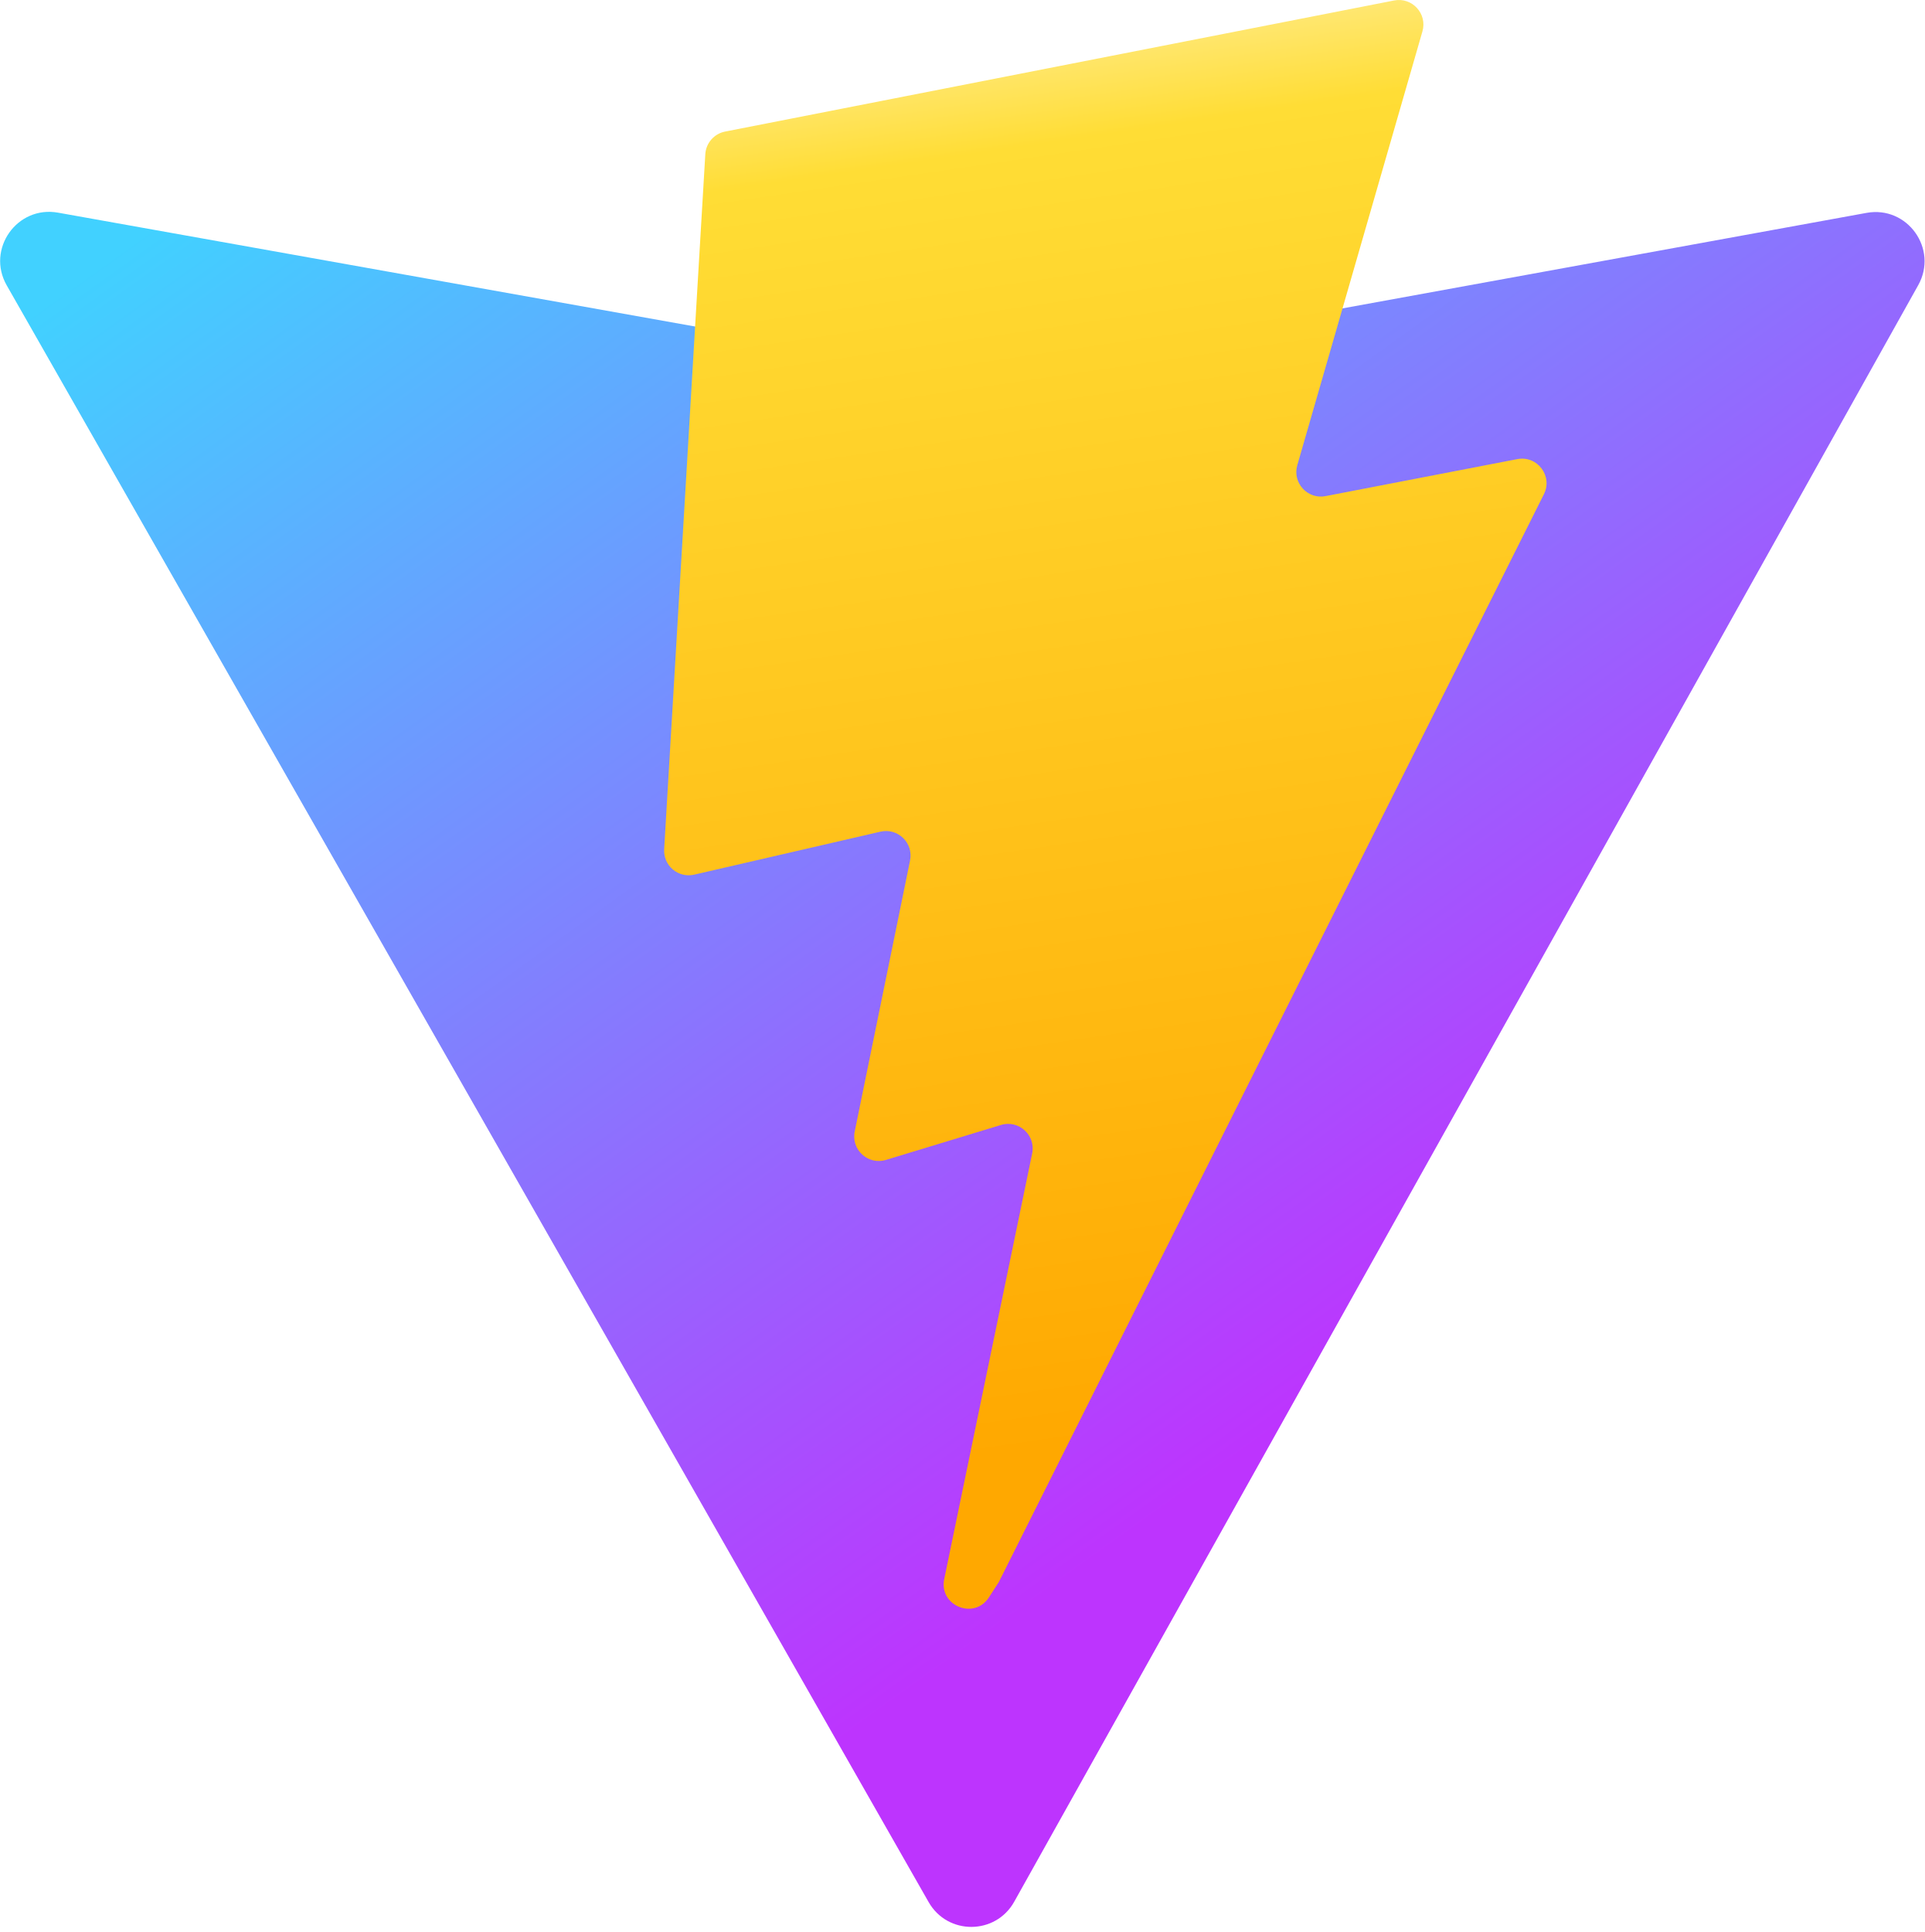
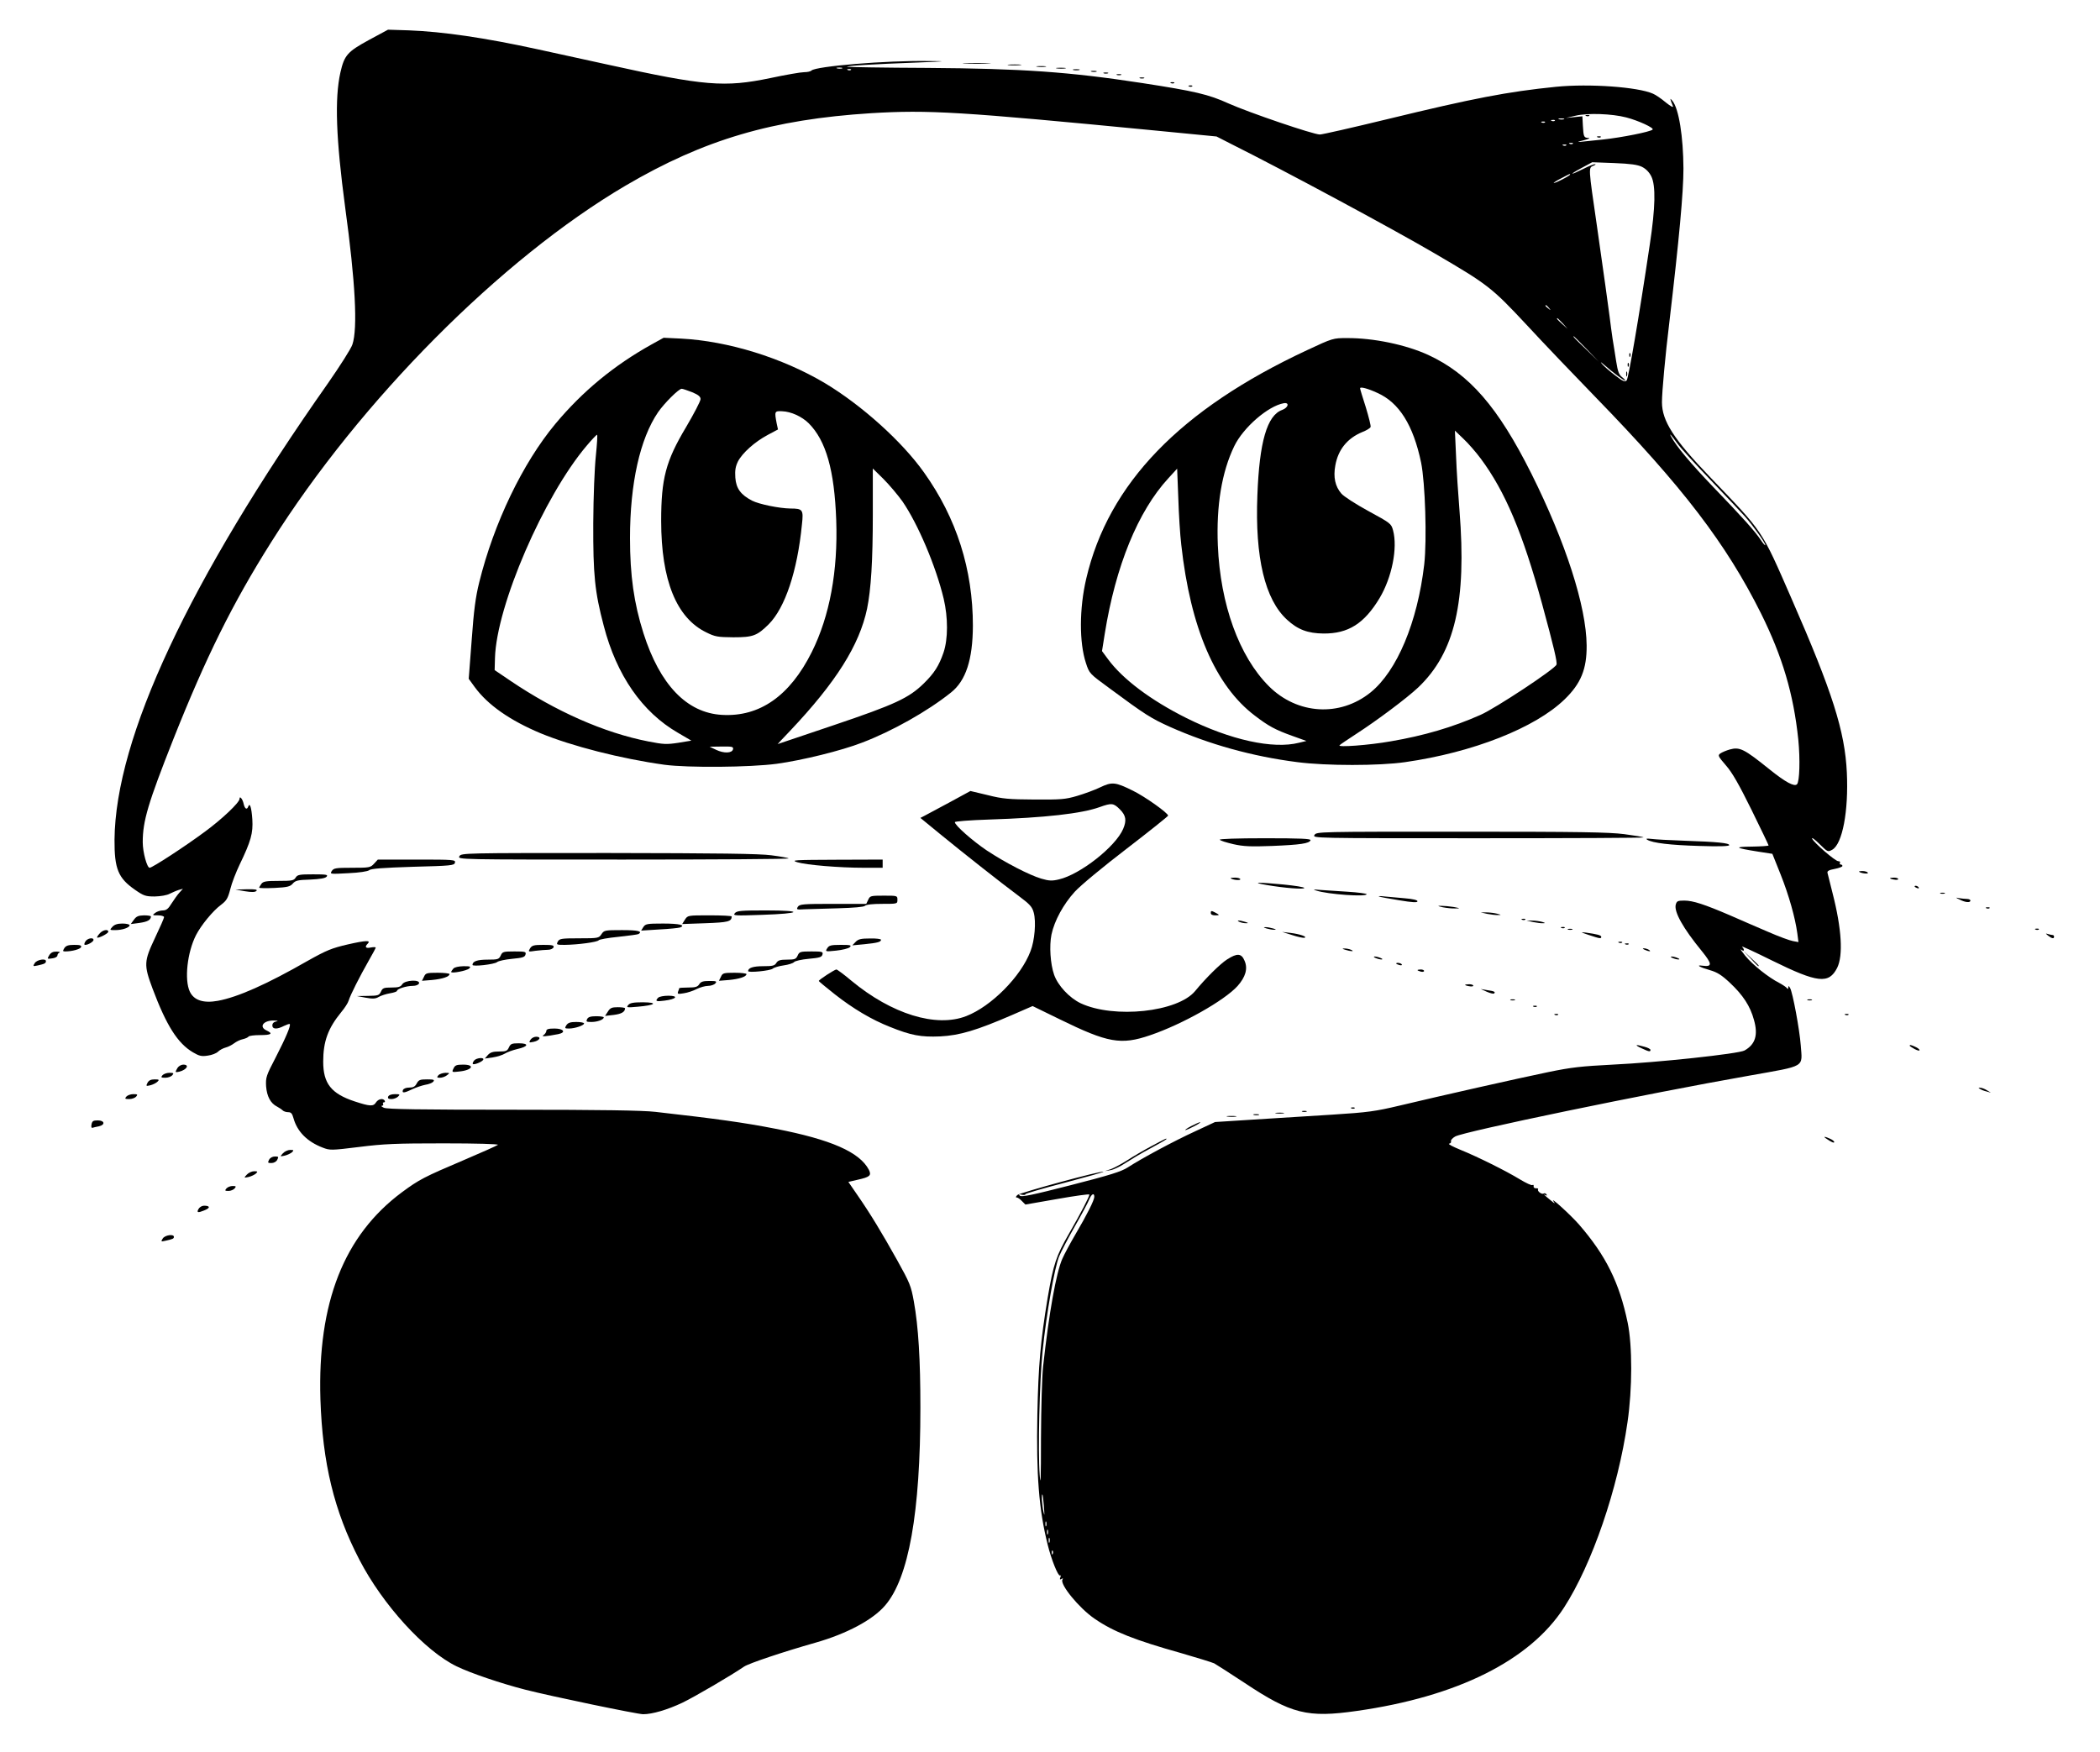
- <svg xmlns="http://www.w3.org/2000/svg" aria-hidden="true" role="img" class="iconify iconify--logos" width="31.88" height="32" preserveAspectRatio="xMidYMid meet" viewBox="0 0 256 257">
-   <defs>
-     <linearGradient id="IconifyId1813088fe1fbc01fb466" x1="-.828%" x2="57.636%" y1="7.652%" y2="78.411%">
-       <stop offset="0%" stop-color="#41D1FF" />
-       <stop offset="100%" stop-color="#BD34FE" />
-     </linearGradient>
-     <linearGradient id="IconifyId1813088fe1fbc01fb467" x1="43.376%" x2="50.316%" y1="2.242%" y2="89.03%">
-       <stop offset="0%" stop-color="#FFEA83" />
-       <stop offset="8.333%" stop-color="#FFDD35" />
-       <stop offset="100%" stop-color="#FFA800" />
-     </linearGradient>
-   </defs>
-   <path fill="url(#IconifyId1813088fe1fbc01fb466)" d="M255.153 37.938L134.897 252.976c-2.483 4.44-8.862 4.466-11.382.048L.875 37.958c-2.746-4.814 1.371-10.646 6.827-9.67l120.385 21.517a6.537 6.537 0 0 0 2.322-.004l117.867-21.483c5.438-.991 9.574 4.796 6.877 9.62Z" />
-   <path fill="url(#IconifyId1813088fe1fbc01fb467)" d="M185.432.063L96.44 17.501a3.268 3.268 0 0 0-2.634 3.014l-5.474 92.456a3.268 3.268 0 0 0 3.997 3.378l24.777-5.718c2.318-.535 4.413 1.507 3.936 3.838l-7.361 36.047c-.495 2.426 1.782 4.5 4.151 3.78l15.304-4.649c2.372-.72 4.652 1.36 4.15 3.788l-11.698 56.621c-.732 3.542 3.979 5.473 5.943 2.437l1.313-2.028l72.516-144.72c1.215-2.423-.88-5.186-3.54-4.672l-25.505 4.922c-2.396.462-4.435-1.77-3.759-4.114l16.646-57.705c.677-2.35-1.37-4.583-3.769-4.113Z" />
+ <svg xmlns="http://www.w3.org/2000/svg" version="1.0" width="1280pt" height="1068pt" viewBox="0 0 1280 1068" preserveAspectRatio="xMidYMid meet">
+   <g transform="translate(0,1068) scale(0.1,-0.1)" fill="#000000" stroke="none">
+     <path d="M2250 10437 c-132 -72 -151 -93 -175 -198 -36 -160 -27 -405 29 -824 62 -453 77 -737 44 -835 -8 -25 -75 -130 -148 -235 -850 -1208 -1296 -2163 -1302 -2783 -1 -179 22 -235 126 -307 52 -36 64 -40 119 -40 36 1 74 7 92 17 17 8 41 19 55 23 l25 7 -21 -23 c-12 -13 -33 -43 -48 -66 -20 -33 -32 -43 -54 -43 -15 0 -36 -7 -46 -15 -19 -14 -18 -15 17 -15 20 0 37 -5 37 -11 0 -6 -25 -63 -55 -126 -68 -144 -69 -165 -15 -310 85 -226 153 -333 246 -388 39 -23 53 -26 91 -20 24 3 52 14 62 24 10 10 31 21 46 25 16 4 39 16 52 26 13 10 37 22 53 25 17 4 32 11 35 16 4 5 35 9 71 9 68 0 80 9 39 28 -50 23 -18 63 47 61 23 -1 26 -3 11 -6 -15 -3 -23 -12 -23 -24 0 -24 29 -25 71 -3 17 8 33 14 35 11 8 -8 -24 -83 -85 -202 -59 -113 -62 -123 -59 -178 5 -61 27 -103 67 -123 13 -7 28 -17 34 -23 6 -6 21 -11 34 -11 17 0 24 -8 32 -37 23 -82 84 -143 178 -179 44 -17 52 -17 222 4 151 19 224 22 516 22 200 0 335 -4 330 -9 -6 -5 -102 -48 -215 -96 -233 -99 -266 -116 -370 -193 -354 -263 -515 -673 -497 -1262 13 -389 83 -681 238 -979 142 -274 398 -555 592 -649 86 -42 273 -105 417 -142 160 -41 685 -150 720 -150 56 0 148 27 239 70 75 36 297 166 376 220 29 20 238 90 435 146 190 54 350 139 425 227 144 167 215 566 215 1206 0 293 -12 493 -40 648 -17 95 -25 113 -101 250 -95 170 -164 284 -243 398 l-55 80 56 13 c76 17 86 26 69 61 -57 108 -230 184 -569 250 -194 38 -361 61 -732 103 -78 9 -331 13 -870 13 -565 0 -766 3 -785 12 -14 6 -19 12 -12 12 7 1 10 6 7 11 -3 6 -1 10 5 10 6 0 8 5 5 10 -10 17 -39 11 -53 -10 -16 -26 -37 -25 -131 6 -142 47 -191 109 -191 242 0 123 29 203 110 302 21 25 41 56 45 70 10 34 68 148 121 241 24 42 44 79 44 82 0 4 -13 4 -30 1 -31 -7 -39 3 -19 23 22 22 -10 21 -120 -4 -99 -23 -129 -35 -245 -100 -251 -144 -428 -222 -548 -244 -88 -16 -146 3 -171 56 -34 72 -16 239 38 345 31 60 102 147 152 184 34 26 42 39 57 97 9 37 35 103 56 147 70 145 83 193 78 277 -5 72 -15 105 -25 78 -8 -22 -21 -14 -28 17 -6 29 -25 52 -25 30 0 -22 -106 -123 -211 -200 -124 -92 -321 -220 -337 -220 -16 0 -42 95 -42 156 0 129 32 237 187 629 198 498 360 826 596 1200 544 864 1402 1728 2161 2174 477 280 894 403 1496 441 351 21 538 10 1735 -106 l370 -36 90 -46 c324 -162 984 -517 1240 -667 323 -189 346 -206 558 -433 105 -114 295 -312 421 -442 532 -547 798 -895 1010 -1320 130 -262 198 -490 227 -768 12 -122 8 -257 -8 -273 -16 -16 -69 12 -165 89 -158 127 -183 140 -245 123 -21 -6 -47 -17 -57 -24 -17 -12 -14 -17 34 -73 38 -43 79 -115 156 -271 57 -116 104 -214 104 -217 0 -3 -46 -6 -102 -7 -114 -1 -104 -8 41 -31 l84 -13 50 -125 c51 -128 89 -264 102 -359 l7 -54 -33 6 c-19 3 -87 28 -151 56 -65 28 -170 73 -233 101 -156 67 -226 90 -279 90 -40 0 -46 -3 -52 -25 -11 -44 45 -144 159 -283 64 -79 65 -97 4 -89 -43 6 -18 -9 45 -27 45 -13 72 -30 122 -77 80 -75 124 -142 147 -227 26 -92 8 -149 -58 -186 -37 -20 -526 -73 -803 -86 -192 -10 -250 -16 -395 -46 -188 -39 -650 -143 -905 -204 -148 -35 -191 -41 -410 -55 -135 -8 -350 -22 -479 -30 l-235 -15 -120 -56 c-129 -59 -328 -166 -411 -220 -40 -26 -107 -47 -349 -109 -230 -59 -301 -74 -310 -64 -8 9 -6 10 12 6 12 -3 22 -2 22 3 0 4 108 36 240 70 132 35 238 65 236 67 -8 9 -511 -128 -525 -142 -10 -10 -11 -15 -4 -15 7 0 21 -10 32 -22 l21 -21 195 34 c107 19 195 31 195 27 0 -13 -51 -111 -124 -238 -79 -137 -95 -186 -130 -390 -44 -266 -57 -414 -63 -712 -7 -369 9 -580 63 -795 22 -90 64 -194 75 -187 5 3 6 -3 2 -12 -5 -13 -3 -15 7 -9 9 5 11 4 6 -4 -18 -28 101 -174 196 -239 115 -79 244 -130 529 -210 97 -28 187 -56 200 -62 13 -7 95 -60 182 -117 288 -192 386 -216 687 -173 612 87 1054 307 1263 630 171 265 329 724 387 1130 30 205 30 466 1 607 -51 245 -133 410 -298 600 -53 60 -182 177 -153 138 11 -15 7 -13 -15 5 -45 37 -52 44 -36 35 10 -5 12 -4 7 4 -4 6 -12 9 -17 5 -12 -7 -41 15 -34 26 3 4 -3 7 -13 6 -9 0 -16 5 -14 12 1 8 -2 11 -7 8 -6 -4 -39 12 -76 34 -85 52 -258 138 -364 181 -46 19 -77 35 -68 37 9 2 14 9 11 15 -2 7 10 20 26 29 53 30 1161 260 1793 371 348 62 323 47 313 185 -7 94 -49 322 -65 349 -8 14 -10 15 -11 3 0 -10 -3 -11 -8 -4 -4 6 -25 20 -47 32 -65 33 -161 109 -207 165 -23 29 -35 46 -25 38 19 -15 23 -2 5 18 -7 7 75 -31 182 -84 280 -138 347 -145 398 -45 37 75 28 237 -28 455 -15 60 -29 117 -31 124 -3 11 10 18 44 24 26 5 47 13 47 18 0 5 -5 9 -11 9 -5 0 -7 5 -4 10 3 6 -1 10 -10 10 -19 0 -150 114 -160 138 -3 9 17 -5 45 -33 50 -49 51 -50 78 -35 62 35 100 235 89 470 -12 253 -88 491 -336 1058 -187 428 -169 401 -498 744 -221 230 -293 342 -293 456 0 62 20 283 45 487 60 510 86 793 86 937 -1 195 -28 365 -67 413 -17 21 -17 17 3 -32 4 -11 -14 -1 -43 22 -27 23 -62 47 -79 54 -92 41 -388 62 -590 42 -297 -30 -504 -70 -1027 -197 -214 -52 -399 -94 -413 -94 -40 0 -430 133 -556 189 -123 56 -205 75 -529 125 -443 68 -731 88 -1304 92 -268 1 -490 5 -493 7 -5 6 160 16 432 26 177 7 181 8 65 9 -261 4 -688 -32 -714 -58 -6 -6 -26 -10 -45 -10 -20 0 -112 -16 -206 -36 -279 -58 -401 -48 -990 82 -137 30 -331 72 -430 94 -321 70 -575 107 -783 115 l-127 4 -115 -62z m2883 -174 c-7 -2 -21 -2 -30 0 -10 3 -4 5 12 5 17 0 24 -2 18 -5z m54 -9 c-3 -3 -12 -4 -19 -1 -8 3 -5 6 6 6 11 1 17 -2 13 -5z m4726 -290 c73 -19 171 -64 160 -74 -15 -14 -189 -48 -298 -60 -60 -6 -126 -13 -145 -15 -19 -2 -10 2 20 9 30 8 45 14 33 15 -29 1 -31 6 -35 75 l-3 57 -50 -5 -50 -5 60 14 c74 17 220 12 308 -11z m-380 -11 c-7 -2 -21 -2 -30 0 -10 3 -4 5 12 5 17 0 24 -2 18 -5z m-56 -9 c-3 -3 -12 -4 -19 -1 -8 3 -5 6 6 6 11 1 17 -2 13 -5z m-60 -10 c-3 -3 -12 -4 -19 -1 -8 3 -5 6 6 6 11 1 17 -2 13 -5z m170 -130 c-3 -3 -12 -4 -19 -1 -8 3 -5 6 6 6 11 1 17 -2 13 -5z m-40 -10 c-3 -3 -12 -4 -19 -1 -8 3 -5 6 6 6 11 1 17 -2 13 -5z m461 -131 c24 -12 44 -32 57 -58 28 -56 25 -191 -9 -415 -66 -444 -130 -816 -141 -829 -11 -11 -23 -6 -72 32 -32 24 -67 55 -78 68 -13 16 -8 13 15 -7 50 -44 117 -94 125 -94 4 0 -3 9 -17 20 -20 15 -27 34 -37 97 -7 43 -16 105 -22 138 -5 33 -13 94 -18 135 -10 77 -33 242 -77 550 -53 365 -53 357 -21 370 12 5 16 9 9 9 -7 1 -39 -12 -72 -29 -82 -41 -90 -37 -10 6 l65 35 133 -5 c101 -4 143 -10 170 -23z m-438 -48 c0 -2 -22 -16 -50 -30 -27 -14 -50 -23 -50 -20 0 2 21 16 48 29 53 28 52 28 52 21z m-129 -812 c13 -16 12 -17 -3 -4 -10 7 -18 15 -18 17 0 8 8 3 21 -13z m85 -95 l29 -33 -32 29 c-31 28 -38 36 -30 36 2 0 16 -15 33 -32z m144 -155 l75 -78 -77 75 c-72 69 -83 80 -75 80 1 0 36 -35 77 -77z m553 -575 c17 -25 109 -126 203 -224 94 -99 189 -199 211 -224 47 -53 123 -159 123 -173 0 -5 -12 8 -26 29 -38 57 -113 140 -293 327 -136 142 -223 245 -256 307 -13 25 3 6 38 -42z m-3553 -4594 c0 -20 -44 -108 -114 -227 -31 -53 -68 -121 -81 -151 -37 -84 -81 -327 -117 -656 -7 -67 -12 -249 -13 -440 0 -246 -2 -300 -8 -220 -11 144 -1 573 18 755 23 226 73 510 101 577 13 31 57 115 97 185 40 70 79 143 86 161 14 34 31 43 31 16z m-307 -1889 c4 -54 4 -61 -3 -30 -9 40 -13 112 -6 104 2 -2 6 -35 9 -74z m14 -117 c-3 -7 -5 -2 -5 12 0 14 2 19 5 13 2 -7 2 -19 0 -25z m10 -50 c-3 -7 -5 -2 -5 12 0 14 2 19 5 13 2 -7 2 -19 0 -25z m10 -50 c-3 -7 -5 -2 -5 12 0 14 2 19 5 13 2 -7 2 -19 0 -25z m20 -70 c-3 -8 -6 -5 -6 6 -1 11 2 17 5 13 3 -3 4 -12 1 -19z" />
+     <path d="M9668 9973 c7 -3 16 -2 19 1 4 3 -2 6 -13 5 -11 0 -14 -3 -6 -6z" />
+     <path d="M9738 9843 c7 -3 16 -2 19 1 4 3 -2 6 -13 5 -11 0 -14 -3 -6 -6z" />
+     <path d="M9931 8514 c0 -11 3 -14 6 -6 3 7 2 16 -1 19 -3 4 -6 -2 -5 -13z" />
+     <path d="M9921 8454 c0 -11 3 -14 6 -6 3 7 2 16 -1 19 -3 4 -6 -2 -5 -13z" />
+     <path d="M9912 8400 c0 -14 2 -19 5 -12 2 6 2 18 0 25 -3 6 -5 1 -5 -13z" />
+     <path d="M5882 10293 c37 -2 100 -2 140 0 40 1 10 3 -67 3 -77 0 -110 -1 -73 -3z" />
+     <path d="M6147 10283 c18 -2 50 -2 70 0 21 2 7 4 -32 4 -38 0 -55 -2 -38 -4z" />
+     <path d="M6323 10273 c15 -2 37 -2 50 0 12 2 0 4 -28 4 -27 0 -38 -2 -22 -4z" />
+     <path d="M6443 10263 c15 -2 37 -2 50 0 12 2 0 4 -28 4 -27 0 -38 -2 -22 -4z" />
+     <path d="M6543 10253 c9 -2 25 -2 35 0 9 3 1 5 -18 5 -19 0 -27 -2 -17 -5z" />
+     <path d="M6653 10243 c9 -2 23 -2 30 0 6 3 -1 5 -18 5 -16 0 -22 -2 -12 -5z" />
+     <path d="M6728 10233 c6 -2 18 -2 25 0 6 3 1 5 -13 5 -14 0 -19 -2 -12 -5z" />
+     <path d="M6808 10223 c6 -2 18 -2 25 0 6 3 1 5 -13 5 -14 0 -19 -2 -12 -5z" />
+     <path d="M6948 10203 c6 -2 18 -2 25 0 6 3 1 5 -13 5 -14 0 -19 -2 -12 -5z" />
+     <path d="M7138 10173 c7 -3 16 -2 19 1 4 3 -2 6 -13 5 -11 0 -14 -3 -6 -6z" />
+     <path d="M7248 10153 c7 -3 16 -2 19 1 4 3 -2 6 -13 5 -11 0 -14 -3 -6 -6z" />
+     <path d="M3971 8580 c-228 -127 -420 -285 -586 -484 -199 -239 -375 -605 -464 -966 -22 -88 -33 -170 -46 -352 l-18 -236 37 -51 c80 -109 215 -203 401 -281 189 -78 489 -155 755 -192 141 -19 523 -16 685 6 154 21 394 80 520 129 184 70 400 192 541 305 91 72 133 200 134 407 0 343 -99 656 -298 935 -134 189 -381 411 -605 545 -260 154 -588 256 -877 271 l-105 5 -74 -41z m248 -291 c38 -16 51 -27 51 -42 0 -12 -40 -89 -89 -172 -123 -206 -151 -313 -151 -570 0 -362 93 -592 275 -680 54 -27 70 -29 165 -30 120 0 144 9 216 80 99 100 174 322 202 608 10 90 5 97 -70 97 -68 1 -191 26 -234 48 -69 36 -97 74 -102 140 -3 45 1 68 16 99 27 52 103 120 182 162 l62 33 -8 37 c-14 74 -13 76 33 74 55 -2 120 -32 162 -73 106 -106 157 -287 168 -590 11 -312 -40 -586 -149 -805 -134 -268 -318 -396 -547 -383 -215 12 -379 184 -479 498 -58 183 -82 352 -82 580 0 333 61 606 171 767 38 55 126 143 144 143 7 0 35 -10 64 -21z m-587 -386 c-8 -75 -15 -246 -16 -413 -1 -314 9 -417 64 -625 78 -301 234 -526 452 -652 l82 -48 -79 -13 c-72 -11 -91 -10 -183 8 -271 53 -566 184 -841 370 l-96 65 2 74 c9 318 297 985 559 1294 31 37 60 67 63 67 4 0 0 -57 -7 -127z m1869 -280 c94 -137 203 -393 251 -593 27 -115 27 -245 -1 -328 -28 -81 -56 -125 -120 -188 -91 -89 -174 -128 -547 -254 -189 -64 -344 -116 -344 -116 0 1 34 37 76 81 280 296 422 522 469 744 24 118 35 290 35 576 l0 279 65 -64 c36 -36 88 -98 116 -137z m-1033 -1510 c-5 -25 -55 -27 -103 -4 l-40 19 73 1 c65 1 73 -1 70 -16z" />
+     <path d="M7966 8545 c-772 -360 -1210 -813 -1345 -1392 -43 -183 -43 -391 -2 -515 21 -64 21 -64 144 -154 219 -162 253 -183 368 -235 240 -107 502 -180 776 -215 176 -23 499 -23 658 0 413 59 793 209 972 383 99 96 135 184 134 328 -2 239 -128 629 -337 1048 -204 407 -378 607 -628 723 -137 63 -335 104 -496 103 -84 0 -86 0 -244 -74z m429 -260 c133 -59 219 -196 267 -425 25 -124 36 -470 19 -621 -41 -352 -166 -650 -327 -780 -187 -151 -447 -135 -620 38 -181 181 -296 498 -311 859 -10 242 24 447 100 604 55 114 206 245 302 262 36 6 28 -27 -10 -41 -92 -33 -139 -195 -151 -521 -15 -379 46 -635 181 -758 65 -60 126 -83 222 -84 151 -1 248 60 342 216 75 126 111 305 82 413 -11 41 -15 44 -151 118 -77 42 -151 90 -164 106 -38 44 -50 100 -37 171 17 97 73 166 164 204 26 10 49 24 51 31 3 6 -11 60 -29 120 -19 59 -35 111 -35 116 0 11 47 -1 105 -28z m630 -400 c149 -200 256 -454 374 -885 73 -268 94 -358 88 -372 -10 -27 -372 -266 -463 -306 -171 -76 -347 -127 -546 -161 -136 -24 -328 -38 -313 -24 6 6 51 36 100 68 127 82 310 219 379 284 224 213 296 524 252 1078 -8 98 -18 248 -21 333 l-7 155 52 -50 c29 -27 76 -81 105 -120z m-1825 -525 c56 -508 208 -861 449 -1043 82 -63 125 -86 225 -122 l89 -32 -46 -11 c-158 -40 -417 17 -686 151 -216 108 -387 236 -477 358 l-37 50 17 107 c66 411 202 745 387 946 l54 59 7 -179 c3 -98 11 -226 18 -284z" />
+     <path d="M6705 5880 c-33 -16 -96 -39 -140 -52 -71 -21 -99 -23 -260 -22 -156 1 -194 4 -285 27 l-105 25 -125 -68 c-69 -37 -137 -74 -153 -82 l-27 -14 122 -100 c137 -112 362 -290 480 -378 66 -49 80 -65 89 -100 15 -55 6 -169 -20 -235 -58 -154 -239 -336 -391 -395 -184 -72 -455 12 -700 215 -45 38 -87 69 -92 69 -10 0 -108 -63 -107 -70 0 -3 44 -39 97 -81 112 -88 225 -155 334 -198 131 -53 191 -64 308 -59 120 6 223 37 440 131 l124 54 166 -81 c292 -143 372 -158 550 -97 197 67 452 211 533 300 49 55 64 106 43 154 -19 46 -45 48 -107 8 -42 -27 -130 -114 -194 -192 -106 -129 -495 -170 -698 -75 -69 33 -139 108 -162 174 -23 66 -30 176 -16 245 18 85 73 185 142 261 36 39 171 151 316 262 139 107 253 198 253 202 -1 16 -141 116 -215 152 -107 53 -127 55 -200 20z m121 -134 c37 -37 42 -67 20 -119 -46 -108 -262 -278 -392 -308 -42 -10 -60 -9 -108 5 -73 22 -217 96 -332 172 -86 58 -194 153 -194 172 0 5 89 12 208 16 341 11 564 36 675 76 73 26 84 25 123 -14z" />
+     <path d="M8012 5590 c-12 -20 -10 -20 1000 -20 556 0 1009 2 1006 5 -2 3 -56 12 -118 20 -94 12 -270 15 -994 15 -870 0 -881 0 -894 -20z" />
+     <path d="M7435 5561 c3 -6 40 -17 82 -27 62 -14 106 -16 237 -11 171 7 227 15 234 35 3 9 -60 12 -278 12 -172 0 -279 -4 -275 -9z" />
+     <path d="M10040 5561 c32 -20 142 -33 318 -38 122 -4 182 -2 182 5 0 13 -72 20 -275 27 -88 3 -178 8 -200 11 -28 3 -35 2 -25 -5z" />
+     <path d="M2800 5460 c-11 -20 -8 -20 1001 -20 557 0 1009 3 1006 7 -4 4 -51 12 -105 19 -73 10 -323 13 -994 14 -887 0 -897 0 -908 -20z" />
+     <path d="M2280 5415 c-22 -24 -29 -25 -134 -25 -100 0 -112 -2 -124 -20 -12 -19 -10 -19 101 -13 68 3 118 11 127 18 11 10 85 15 267 21 233 6 252 8 256 25 5 18 -6 19 -232 19 l-238 0 -23 -25z" />
+     <path d="M4859 5424 c55 -17 257 -34 407 -34 l114 0 0 25 0 25 -282 -1 c-257 -1 -279 -2 -239 -15z" />
+     <path d="M11331 5366 c12 -10 60 -16 54 -6 -3 5 -18 10 -32 10 -15 0 -24 -2 -22 -4z" />
+     <path d="M1802 5330 c-11 -18 -23 -20 -103 -20 -76 0 -94 -3 -105 -17 -7 -10 -14 -21 -14 -24 0 -4 42 -4 93 -2 78 4 95 8 111 26 16 19 31 23 107 25 60 3 92 8 100 18 10 12 -3 14 -82 14 -83 0 -96 -2 -107 -20z" />
+     <path d="M7501 5326 c12 -10 59 -15 59 -6 0 5 -14 10 -32 10 -17 0 -29 -2 -27 -4z" />
+     <path d="M11520 5326 c0 -2 11 -6 25 -8 14 -3 25 -1 25 3 0 5 -11 9 -25 9 -14 0 -25 -2 -25 -4z" />
+     <path d="M7720 5285 c112 -19 230 -28 230 -18 0 5 -57 14 -127 21 -158 15 -202 14 -103 -3z" />
+     <path d="M11670 5276 c0 -2 7 -7 16 -10 8 -3 12 -2 9 4 -6 10 -25 14 -25 6z" />
+     <path d="M1493 5247 c42 -7 62 -6 70 2 8 8 -7 11 -58 10 l-70 -2 58 -10z" />
+     <path d="M8023 5251 c70 -23 307 -40 307 -22 0 4 -53 11 -117 15 -65 4 -140 9 -168 11 -40 4 -45 3 -22 -4z" />
+     <path d="M11828 5233 c6 -2 18 -2 25 0 6 3 1 5 -13 5 -14 0 -19 -2 -12 -5z" />
+     <path d="M5292 5195 l-12 -25 -202 0 c-186 0 -204 -2 -215 -18 -10 -17 -7 -18 41 -15 28 1 120 4 204 6 97 3 157 8 164 15 8 8 48 12 105 12 93 0 93 0 93 25 0 25 -1 25 -83 25 -80 0 -84 -1 -95 -25z" />
+     <path d="M8405 5215 c6 -3 61 -13 123 -23 84 -14 112 -15 112 -6 0 7 -27 14 -77 18 -43 4 -98 9 -123 11 -25 3 -40 3 -35 0z" />
+     <path d="M11945 5196 c35 -18 65 -20 65 -6 0 6 -10 10 -22 10 -13 0 -34 3 -48 5 -22 5 -21 3 5 -9z" />
+     <path d="M8795 5149 c22 -4 56 -8 75 -7 33 0 32 1 -10 9 -25 4 -58 7 -75 7 -26 0 -25 -1 10 -9z" />
+     <path d="M12108 5143 c7 -3 16 -2 19 1 4 3 -2 6 -13 5 -11 0 -14 -3 -6 -6z" />
+     <path d="M4479 5113 c-13 -15 -1 -16 165 -10 243 8 260 27 24 27 -151 0 -177 -2 -189 -17z" />
+     <path d="M7380 5115 c0 -10 9 -15 27 -15 29 0 29 2 -4 19 -19 10 -23 9 -23 -4z" />
+     <path d="M9065 5109 c22 -4 51 -8 65 -7 23 0 22 1 -5 8 -16 4 -46 8 -65 8 l-35 0 40 -9z" />
+     <path d="M816 5073 l-19 -26 54 7 c49 7 68 18 69 39 0 4 -19 7 -42 7 -35 -1 -47 -6 -62 -27z" />
+     <path d="M4175 5074 l-17 -27 142 5 c138 5 159 10 160 41 0 4 -60 7 -134 7 -134 0 -134 0 -151 -26z" />
+     <path d="M9278 5073 c7 -3 16 -2 19 1 4 3 -2 6 -13 5 -11 0 -14 -3 -6 -6z" />
+     <path d="M7555 5060 c11 -5 29 -8 40 -8 16 0 15 2 -5 8 -34 11 -60 11 -35 0z" />
+     <path d="M9345 5059 c22 -4 49 -8 60 -7 16 0 15 2 -5 8 -14 4 -41 8 -60 8 l-35 0 40 -9z" />
+     <path d="M685 5030 c-18 -20 -17 -20 18 -20 42 0 87 15 87 30 0 5 -20 10 -43 10 -31 0 -49 -6 -62 -20z" />
+     <path d="M3921 5028 l-13 -21 111 7 c60 3 117 9 126 12 37 14 -4 24 -103 24 -99 0 -108 -2 -121 -22z" />
+     <path d="M7720 5020 c14 -4 34 -8 45 -8 16 0 15 2 -5 8 -14 4 -34 8 -45 8 -16 0 -15 -2 5 -8z" />
+     <path d="M9518 5023 c7 -3 16 -2 19 1 4 3 -2 6 -13 5 -11 0 -14 -3 -6 -6z" />
+     <path d="M9558 5013 c6 -2 18 -2 25 0 6 3 1 5 -13 5 -14 0 -19 -2 -12 -5z" />
+     <path d="M12408 5013 c7 -3 16 -2 19 1 4 3 -2 6 -13 5 -11 0 -14 -3 -6 -6z" />
+     <path d="M607 4989 c-10 -11 -17 -22 -15 -24 6 -7 68 24 68 35 0 18 -35 11 -53 -11z" />
+     <path d="M3666 4985 c-16 -24 -20 -25 -136 -25 -109 0 -120 -2 -130 -20 -10 -19 -8 -20 42 -20 81 1 200 17 207 28 3 5 57 15 120 21 63 7 118 14 123 17 27 17 -4 24 -101 24 -105 0 -109 -1 -125 -25z" />
+     <path d="M7875 4980 c33 -11 67 -18 75 -17 23 6 -27 23 -85 30 l-50 6 60 -19z" />
+     <path d="M9685 4980 c69 -23 75 -23 75 -11 0 10 -25 16 -95 26 -34 4 -31 2 20 -15z" />
+     <path d="M12484 4976 c23 -18 36 -20 36 -6 0 6 -4 10 -9 10 -5 0 -18 3 -28 6 -16 5 -16 4 1 -10z" />
+     <path d="M520 4940 c-8 -14 -8 -20 0 -20 18 0 50 20 50 30 0 18 -39 10 -50 -10z" />
+     <path d="M5215 4938 l-20 -21 74 7 c80 8 101 14 101 27 0 5 -30 9 -67 8 -55 0 -72 -4 -88 -21z" />
+     <path d="M9868 4933 c7 -3 16 -2 19 1 4 3 -2 6 -13 5 -11 0 -14 -3 -6 -6z" />
+     <path d="M9908 4923 c7 -3 16 -2 19 1 4 3 -2 6 -13 5 -11 0 -14 -3 -6 -6z" />
+     <path d="M392 4900 c-10 -17 -10 -20 5 -20 43 0 92 14 97 26 4 11 -6 14 -42 14 -36 0 -50 -5 -60 -20z" />
+     <path d="M3231 4899 c-13 -22 -12 -22 34 -15 26 3 60 6 75 6 16 0 30 7 34 15 4 12 -6 15 -62 15 -58 0 -69 -3 -81 -21z" />
+     <path d="M5042 4899 c-13 -20 -12 -21 55 -14 37 4 75 13 83 21 12 12 4 14 -55 14 -60 0 -72 -3 -83 -21z" />
+     <path d="M8200 4890 c34 -11 60 -11 35 0 -11 5 -29 8 -40 8 -16 0 -15 -2 5 -8z" />
+     <path d="M10025 4890 c27 -12 43 -12 25 0 -8 5 -22 9 -30 9 -10 0 -8 -3 5 -9z" />
+     <path d="M302 4860 c-16 -27 -16 -27 18 -22 17 2 30 10 30 17 0 7 6 16 13 18 6 3 -2 6 -18 6 -20 1 -34 -6 -43 -19z" />
+     <path d="M3052 4855 c-11 -23 -17 -25 -80 -25 -62 0 -92 -10 -92 -32 0 -12 133 3 150 17 8 7 49 16 92 20 63 6 77 10 81 26 5 17 -1 19 -67 19 -68 0 -74 -2 -84 -25z" />
+     <path d="M4862 4855 c-10 -22 -18 -25 -64 -25 -42 0 -56 -4 -66 -20 -10 -17 -23 -20 -80 -20 -61 0 -92 -10 -92 -30 0 -11 135 2 150 15 8 7 38 16 67 20 29 4 57 13 63 20 6 7 45 16 89 20 66 6 80 10 84 26 5 17 -1 19 -67 19 -68 0 -74 -2 -84 -25z" />
+     <path d="M10670 4838 c41 -45 50 -53 50 -45 0 2 -21 23 -47 47 l-48 45 45 -47z" />
+     <path d="M8385 4840 c11 -5 27 -9 35 -9 9 0 8 4 -5 9 -11 5 -27 9 -35 9 -9 0 -8 -4 5 -9z" />
+     <path d="M10195 4840 c11 -5 27 -9 35 -9 9 0 8 4 -5 9 -11 5 -27 9 -35 9 -9 0 -8 -4 5 -9z" />
+     <path d="M212 4809 c-13 -20 -12 -21 20 -14 40 9 48 13 48 26 0 18 -55 9 -68 -12z" />
+     <path d="M8510 4806 c0 -2 9 -6 20 -9 11 -3 18 -1 14 4 -5 9 -34 13 -34 5z" />
+     <path d="M2763 4775 c-7 -8 -13 -17 -13 -20 0 -11 95 7 110 21 12 12 7 14 -35 14 -30 -1 -55 -6 -62 -15z" />
+     <path d="M8640 4766 c0 -2 9 -6 20 -9 11 -3 20 -1 20 4 0 5 -9 9 -20 9 -11 0 -20 -2 -20 -4z" />
+     <path d="M2584 4725 l-12 -24 62 5 c62 6 106 20 106 36 0 4 -33 8 -72 8 -68 0 -74 -2 -84 -25z" />
+     <path d="M4394 4725 l-12 -24 62 5 c62 6 106 20 106 36 0 4 -33 8 -72 8 -68 0 -74 -2 -84 -25z" />
+     <path d="M2452 4680 c-10 -16 -23 -20 -65 -20 -48 0 -55 -3 -65 -25 -11 -23 -17 -25 -79 -26 l-68 -1 54 -10 c44 -8 60 -7 80 5 14 8 45 18 69 22 23 4 42 10 42 15 0 12 58 30 95 30 20 0 35 6 39 15 9 25 -86 21 -102 -5z" />
+     <path d="M4262 4680 c-10 -16 -23 -20 -67 -20 -30 0 -55 -2 -55 -4 0 -2 -3 -12 -7 -21 -5 -15 -1 -16 35 -10 22 3 58 15 79 26 20 10 51 19 69 19 17 0 37 7 44 15 11 13 6 15 -36 15 -38 0 -52 -4 -62 -20z" />
+     <path d="M8930 4676 c0 -2 11 -6 25 -8 14 -3 25 -1 25 3 0 5 -11 9 -25 9 -14 0 -25 -2 -25 -4z" />
+     <path d="M9063 4634 c21 -9 41 -14 44 -10 10 9 1 14 -42 20 l-40 7 38 -17z" />
+     <path d="M4012 4598 c-21 -21 -13 -25 38 -18 73 9 89 30 24 30 -27 0 -55 -5 -62 -12z" />
+     <path d="M9208 4583 c6 -2 18 -2 25 0 6 3 1 5 -13 5 -14 0 -19 -2 -12 -5z" />
+     <path d="M11018 4583 c6 -2 18 -2 25 0 6 3 1 5 -13 5 -14 0 -19 -2 -12 -5z" />
+     <path d="M3829 4553 c-13 -15 -8 -16 58 -10 107 9 128 26 32 27 -59 0 -80 -4 -90 -17z" />
+     <path d="M9348 4543 c7 -3 16 -2 19 1 4 3 -2 6 -13 5 -11 0 -14 -3 -6 -6z" />
+     <path d="M3705 4513 l-17 -26 53 6 c47 6 68 18 69 40 0 4 -20 7 -44 7 -36 0 -47 -4 -61 -27z" />
+     <path d="M9478 4493 c7 -3 16 -2 19 1 4 3 -2 6 -13 5 -11 0 -14 -3 -6 -6z" />
+     <path d="M11248 4493 c7 -3 16 -2 19 1 4 3 -2 6 -13 5 -11 0 -14 -3 -6 -6z" />
+     <path d="M3579 4468 c-8 -16 -5 -18 26 -18 36 0 75 14 75 28 0 4 -21 7 -46 7 -34 0 -49 -5 -55 -17z" />
+     <path d="M3452 4430 c-11 -18 -10 -20 16 -20 36 0 92 19 92 31 0 5 -21 9 -48 9 -36 0 -50 -5 -60 -20z" />
+     <path d="M3330 4395 c0 -7 -8 -19 -17 -25 -18 -11 13 -9 90 6 49 10 33 34 -23 34 -37 0 -50 -4 -50 -15z" />
+     <path d="M3233 4341 c-10 -17 -9 -18 20 -12 37 8 49 31 15 31 -13 0 -28 -8 -35 -19z" />
+     <path d="M3102 4295 c-10 -22 -18 -25 -60 -25 -37 0 -53 -5 -68 -21 l-19 -22 49 7 c27 4 60 15 73 23 14 9 47 21 76 28 68 15 74 35 9 35 -42 0 -50 -3 -60 -25z" />
+     <path d="M10005 4290 c47 -22 55 -23 55 -10 0 5 -17 14 -37 19 -56 16 -63 12 -18 -9z" />
+     <path d="M11640 4305 c0 -2 14 -11 30 -20 17 -9 30 -12 30 -7 0 5 -11 14 -25 20 -28 13 -35 14 -35 7z" />
+     <path d="M2890 4215 c-7 -9 -11 -18 -8 -21 7 -7 55 12 63 25 10 17 -41 13 -55 -4z" />
+     <path d="M1082 4170 c-16 -27 -15 -29 11 -23 46 12 64 43 24 43 -12 0 -28 -9 -35 -20z" />
+     <path d="M2764 4166 c-11 -23 -10 -23 35 -18 80 8 99 42 24 42 -41 0 -50 -4 -59 -24z" />
+     <path d="M990 4125 c-11 -13 -8 -15 18 -15 16 0 35 7 42 15 11 13 8 15 -18 15 -16 0 -35 -7 -42 -15z" />
+     <path d="M2672 4125 c-11 -13 -9 -15 10 -15 13 0 32 7 42 15 19 14 18 15 -10 15 -16 -1 -35 -7 -42 -15z" />
+     <path d="M899 4079 c-10 -20 -9 -21 17 -15 16 4 36 14 44 22 12 12 10 14 -18 14 -22 0 -35 -6 -43 -21z" />
+     <path d="M2540 4075 c-10 -19 -21 -25 -46 -25 -19 0 -34 -6 -38 -15 -7 -20 7 -19 57 5 23 11 59 23 79 27 21 3 43 12 49 19 9 12 3 14 -38 14 -43 0 -51 -3 -63 -25z" />
+     <path d="M12070 4041 c8 -5 26 -12 40 -15 l25 -7 -25 15 c-14 9 -32 15 -40 15 -13 0 -13 -1 0 -8z" />
+     <path d="M770 3995 c-11 -13 -8 -15 18 -15 16 0 35 7 42 15 11 13 8 15 -18 15 -16 0 -35 -7 -42 -15z" />
+     <path d="M2366 3995 c-4 -11 2 -15 20 -15 14 0 32 7 40 15 14 13 12 15 -19 15 -22 0 -37 -6 -41 -15z" />
+     <path d="M8238 3923 c7 -3 16 -2 19 1 4 3 -2 6 -13 5 -11 0 -14 -3 -6 -6z" />
+     <path d="M7938 3903 c6 -2 18 -2 25 0 6 3 1 5 -13 5 -14 0 -19 -2 -12 -5z" />
+     <path d="M7778 3893 c12 -2 32 -2 45 0 12 2 2 4 -23 4 -25 0 -35 -2 -22 -4z" />
+     <path d="M7643 3883 c9 -2 23 -2 30 0 6 3 -1 5 -18 5 -16 0 -22 -2 -12 -5z" />
+     <path d="M7483 3873 c15 -2 37 -2 50 0 12 2 0 4 -28 4 -27 0 -38 -2 -22 -4z" />
+     <path d="M558 3826 c-3 -15 -1 -23 6 -21 6 2 23 6 39 9 40 9 35 36 -7 36 -28 0 -34 -4 -38 -24z" />
+     <path d="M7260 3815 c-25 -13 -40 -24 -35 -24 6 0 30 11 55 24 25 13 41 24 35 24 -5 0 -30 -11 -55 -24z" />
+     <path d="M11130 3740 c33 -23 50 -30 50 -22 0 5 -11 14 -25 20 -32 15 -45 15 -25 2z" />
+     <path d="M7020 3694 c-47 -25 -114 -64 -149 -87 -36 -23 -81 -47 -100 -54 l-36 -12 35 6 c19 3 60 23 91 44 31 20 99 61 152 89 54 29 97 54 97 56 0 6 0 6 -90 -42z" />
+     <path d="M1724 3649 c-18 -20 -18 -20 11 -14 17 4 37 14 45 21 12 12 11 14 -11 14 -14 0 -34 -9 -45 -21z" />
+     <path d="M1640 3610 c-9 -18 -8 -20 14 -20 15 0 30 8 36 20 9 18 8 20 -14 20 -15 0 -30 -8 -36 -20z" />
+     <path d="M1504 3519 c-18 -20 -18 -20 11 -14 17 4 37 14 45 21 12 12 11 14 -11 14 -14 0 -34 -9 -45 -21z" />
+     <path d="M1380 3435 c-11 -13 -9 -15 13 -15 13 0 30 7 37 15 11 13 9 15 -13 15 -13 0 -30 -7 -37 -15z" />
+     <path d="M1210 3310 c-13 -23 -4 -25 39 -7 34 14 31 27 -5 27 -13 0 -28 -9 -34 -20z" />
+     <path d="M992 3130 c-12 -19 -11 -20 15 -14 46 10 53 13 53 24 0 19 -55 11 -68 -10z" />
+   </g>
</svg>
